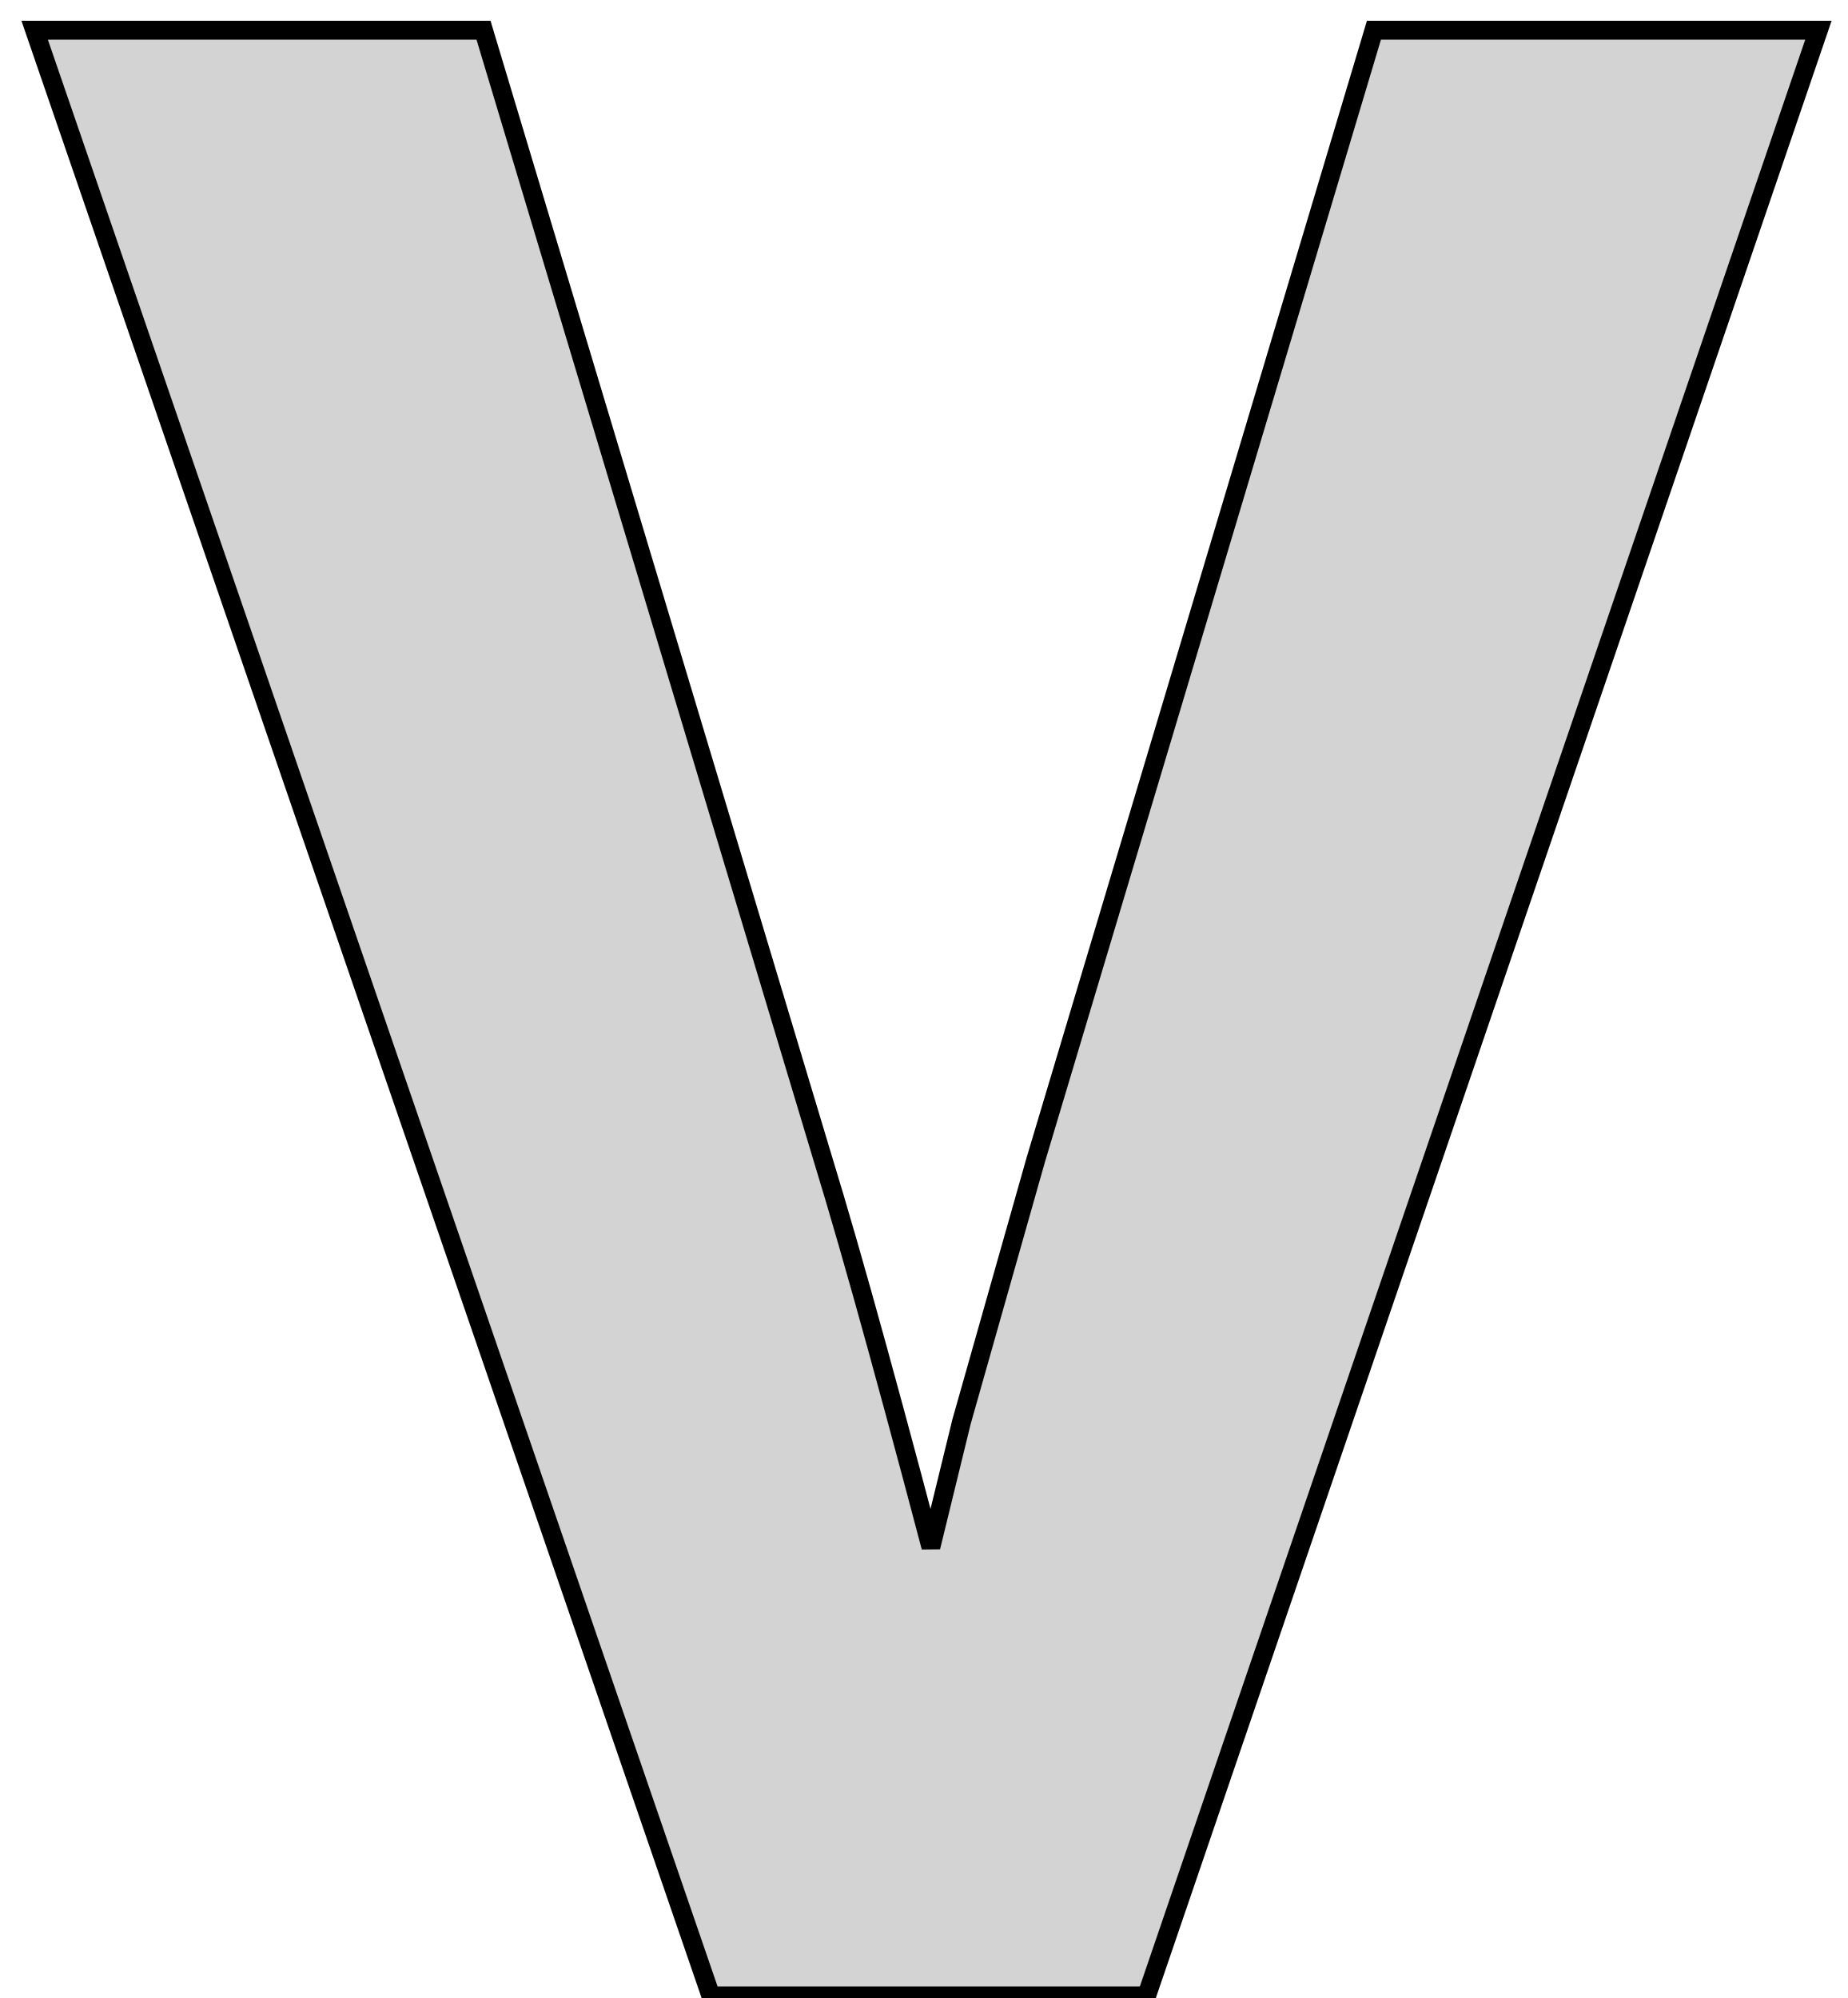
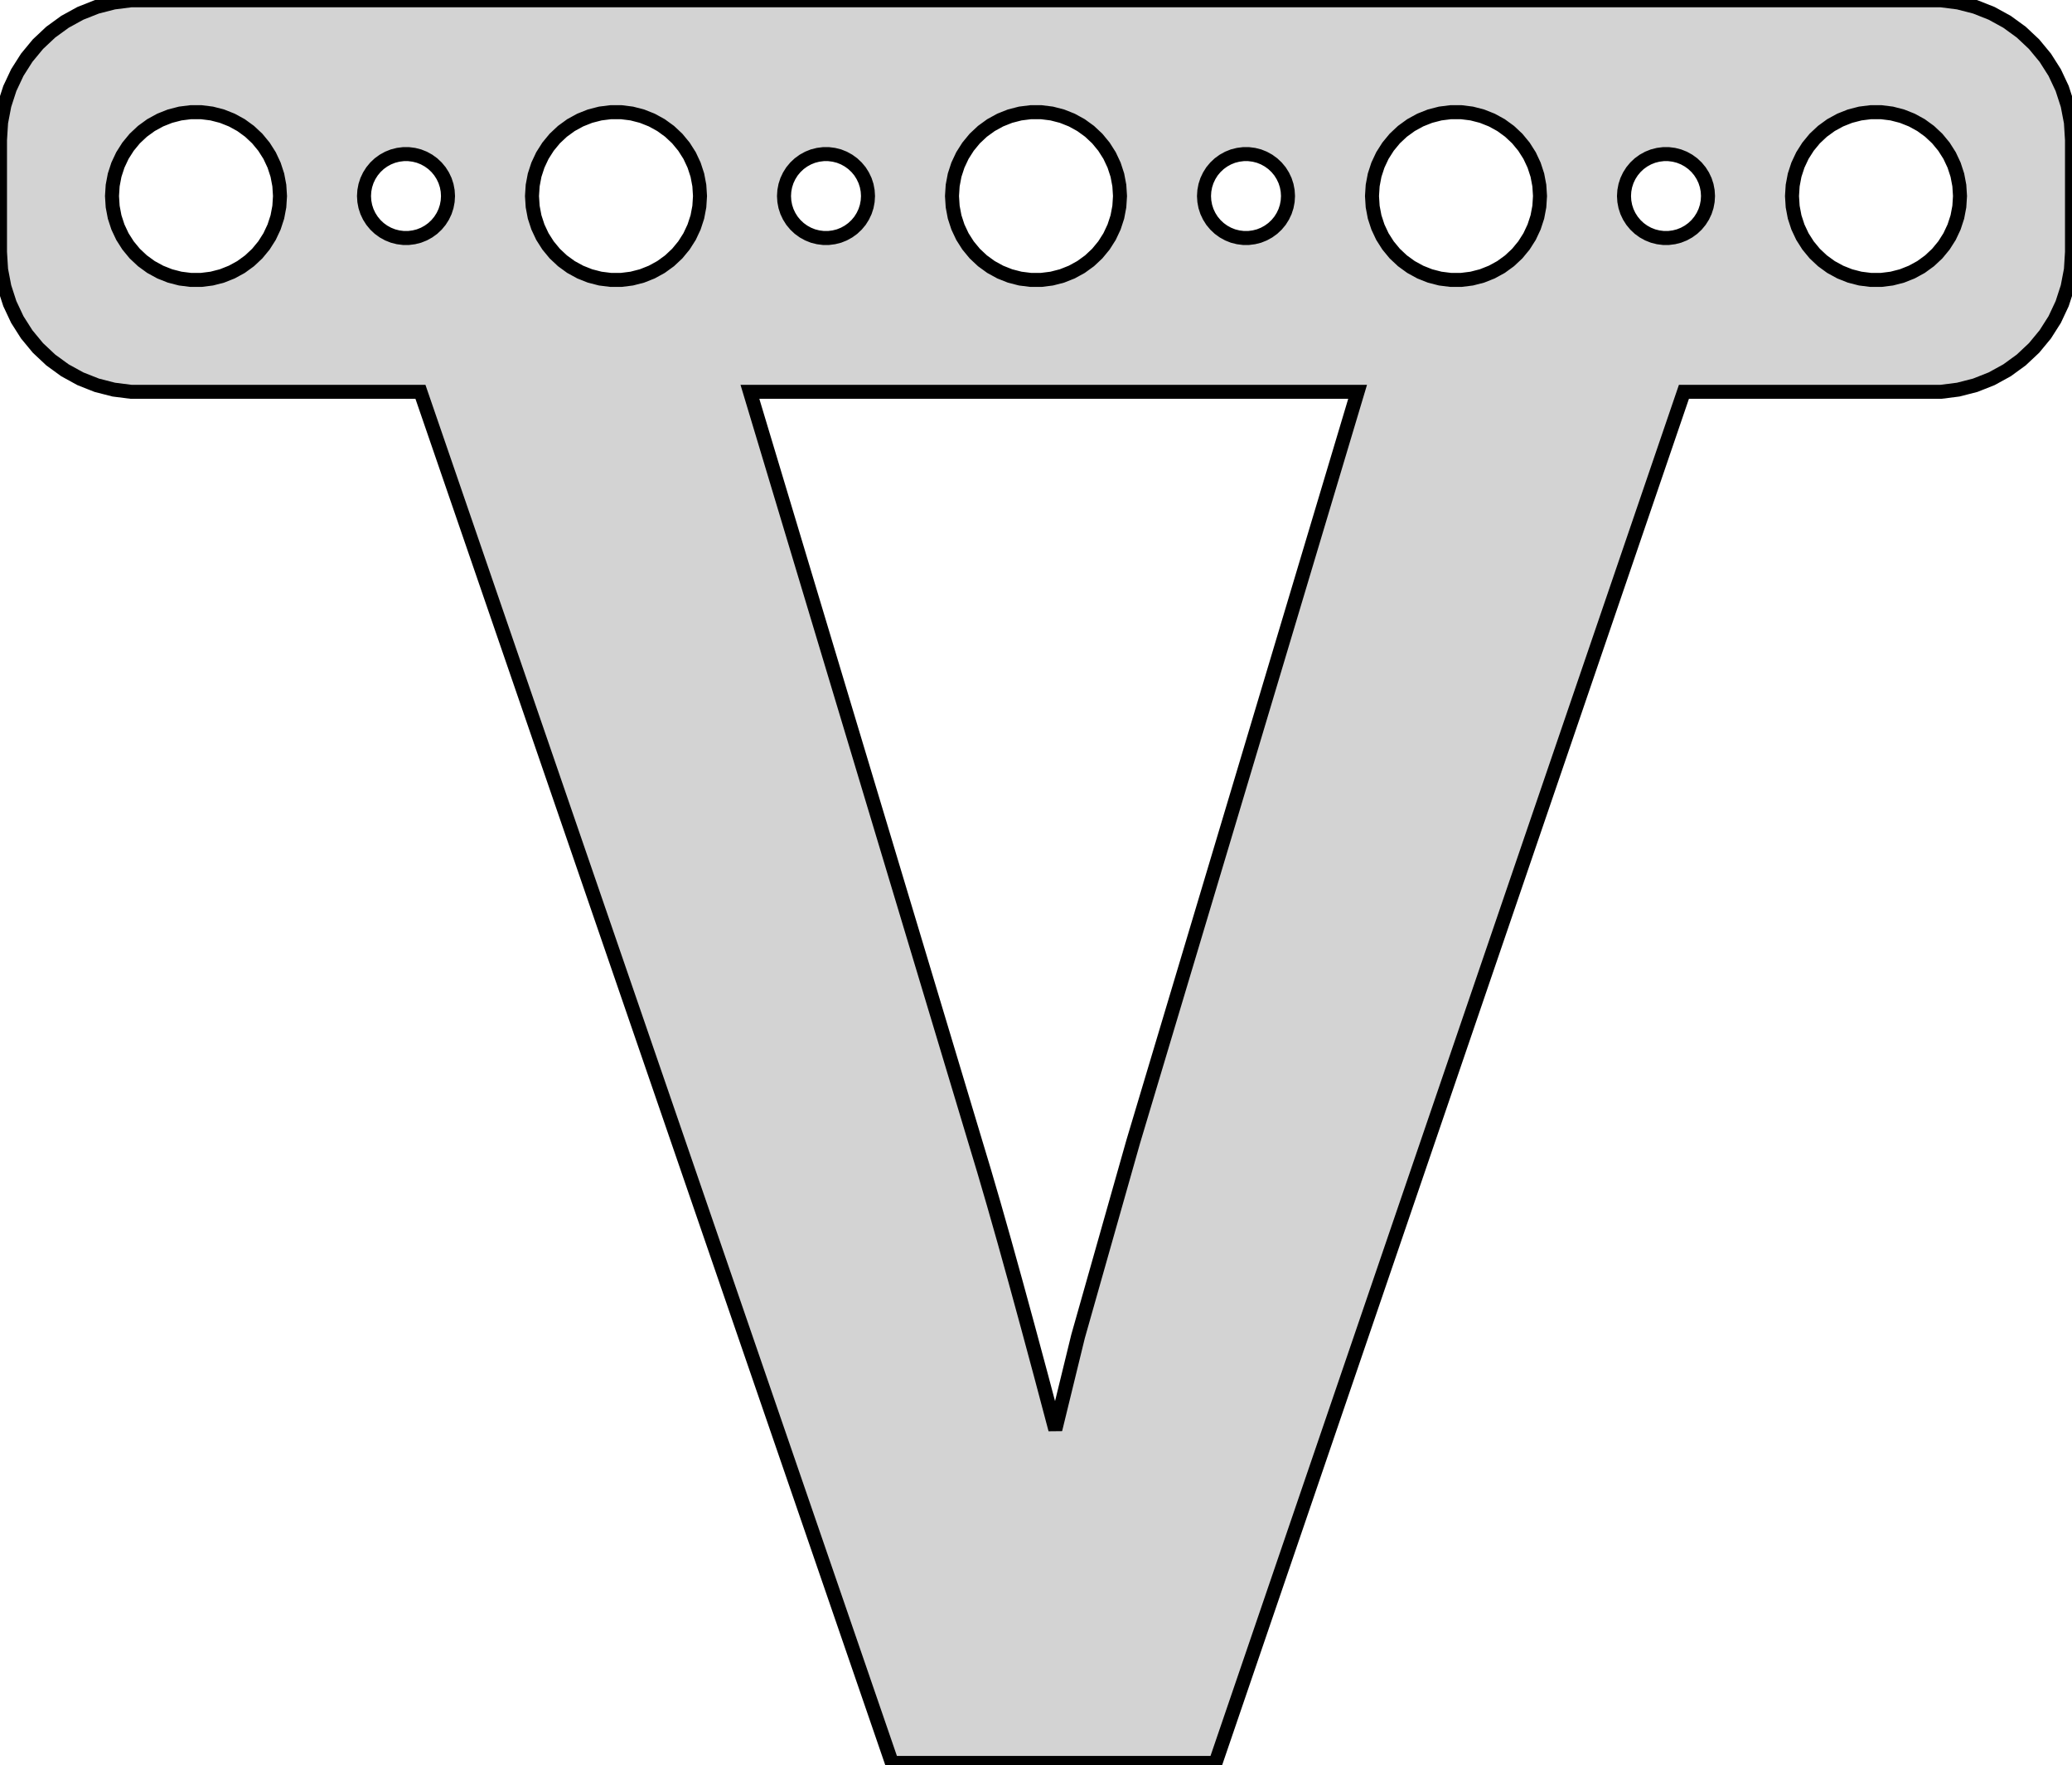
- <svg xmlns="http://www.w3.org/2000/svg" width="49mm" height="53mm" viewBox="-24 3 49 53" version="1.1">
-   <path d=" M 24.23,3.801 L 12.441,3.801 L 3.474,33.757 L 1.502,40.715 L 0.69,44.039 L 0.187,42.144  L -0.285,40.391 L -0.725,38.78 L -1.133,37.311 L -1.51,35.985 L -1.856,34.8 L -2.17,33.757  L -11.176,3.801 L -23.081,3.801 L -5.146,55.944 L 6.411,55.944 z " stroke="black" fill="lightgray" stroke-width="0.5" />
+ <svg xmlns="http://www.w3.org/2000/svg" width="74mm" height="63mm" viewBox="-37 -7 74 63" version="1.1">
+   <path d=" M 23.14,6.99 L 32.314,6.99 L 32.937,6.911 L 33.545,6.755 L 34.129,6.524 L 34.679,6.222  L 35.187,5.853 L 35.645,5.423 L 36.045,4.939 L 36.382,4.409 L 36.649,3.841 L 36.843,3.243  L 36.961,2.627 L 37,2 L 37,-2 L 36.961,-2.627 L 36.843,-3.243 L 36.649,-3.841  L 36.382,-4.409 L 36.045,-4.939 L 35.645,-5.423 L 35.187,-5.853 L 34.679,-6.222 L 34.129,-6.524  L 33.545,-6.755 L 32.937,-6.911 L 32.314,-6.99 L -32.314,-6.99 L -32.937,-6.911 L -33.545,-6.755  L -34.129,-6.524 L -34.679,-6.222 L -35.187,-5.853 L -35.645,-5.423 L -36.045,-4.939 L -36.382,-4.409  L -36.649,-3.841 L -36.843,-3.243 L -36.961,-2.627 L -37,-2 L -37,2 L -36.961,2.627  L -36.843,3.243 L -36.649,3.841 L -36.382,4.409 L -36.045,4.939 L -35.645,5.423 L -35.187,5.853  L -34.679,6.222 L -34.129,6.524 L -33.545,6.755 L -32.937,6.911 L -32.314,6.99 L -21.984,6.99  L -5.146,55.944 L 6.411,55.944 z M -30.188,2.994 L -30.562,2.947 L -30.927,2.853 L -31.277,2.714 L -31.608,2.533 L -31.912,2.312  L -32.187,2.054 L -32.427,1.763 L -32.629,1.445 L -32.789,1.104 L -32.906,0.746 L -32.976,0.376  L -33,-0 L -32.976,-0.376 L -32.906,-0.746 L -32.789,-1.104 L -32.629,-1.445 L -32.427,-1.763  L -32.187,-2.054 L -31.912,-2.312 L -31.608,-2.533 L -31.277,-2.714 L -30.927,-2.853 L -30.562,-2.947  L -30.188,-2.994 L -29.812,-2.994 L -29.438,-2.947 L -29.073,-2.853 L -28.723,-2.714 L -28.392,-2.533  L -28.088,-2.312 L -27.813,-2.054 L -27.573,-1.763 L -27.371,-1.445 L -27.211,-1.104 L -27.094,-0.746  L -27.024,-0.376 L -27,-0 L -27.024,0.376 L -27.094,0.746 L -27.211,1.104 L -27.371,1.445  L -27.573,1.763 L -27.813,2.054 L -28.088,2.312 L -28.392,2.533 L -28.723,2.714 L -29.073,2.853  L -29.438,2.947 L -29.812,2.994 z M 29.812,2.994 L 29.438,2.947 L 29.073,2.853 L 28.723,2.714 L 28.392,2.533 L 28.088,2.312  L 27.813,2.054 L 27.573,1.763 L 27.371,1.445 L 27.211,1.104 L 27.094,0.746 L 27.024,0.376  L 27,-0 L 27.024,-0.376 L 27.094,-0.746 L 27.211,-1.104 L 27.371,-1.445 L 27.573,-1.763  L 27.813,-2.054 L 28.088,-2.312 L 28.392,-2.533 L 28.723,-2.714 L 29.073,-2.853 L 29.438,-2.947  L 29.812,-2.994 L 30.188,-2.994 L 30.562,-2.947 L 30.927,-2.853 L 31.277,-2.714 L 31.608,-2.533  L 31.912,-2.312 L 32.187,-2.054 L 32.427,-1.763 L 32.629,-1.445 L 32.789,-1.104 L 32.906,-0.746  L 32.976,-0.376 L 33,-0 L 32.976,0.376 L 32.906,0.746 L 32.789,1.104 L 32.629,1.445  L 32.427,1.763 L 32.187,2.054 L 31.912,2.312 L 31.608,2.533 L 31.277,2.714 L 30.927,2.853  L 30.562,2.947 L 30.188,2.994 z M -8.953,-0.373 L -8.895,-0.552 L -8.814,-0.723 L -8.714,-0.882 L -8.593,-1.027 L -8.456,-1.156  L -8.304,-1.266 L -8.139,-1.357 L -7.964,-1.427 L -7.781,-1.473 L -7.594,-1.497 L -7.406,-1.497  L -7.219,-1.473 L -7.036,-1.427 L -6.861,-1.357 L -6.696,-1.266 L -6.544,-1.156 L -6.407,-1.027  L -6.286,-0.882 L -6.186,-0.723 L -6.105,-0.552 L -6.047,-0.373 L -6.012,-0.188 L -6,-0  L -6.012,0.188 L -6.047,0.373 L -6.105,0.552 L -6.186,0.723 L -6.286,0.882 L -6.407,1.027  L -6.544,1.156 L -6.696,1.266 L -6.861,1.357 L -7.036,1.427 L -7.219,1.473 L -7.406,1.497  L -7.594,1.497 L -7.781,1.473 L -7.964,1.427 L -8.139,1.357 L -8.304,1.266 L -8.456,1.156  L -8.593,1.027 L -8.714,0.882 L -8.814,0.723 L -8.895,0.552 L -8.953,0.373 L -8.988,0.188  L -9,-0 L -8.988,-0.188 z M -0.188,2.994 L -0.562,2.947 L -0.927,2.853 L -1.277,2.714 L -1.607,2.533 L -1.912,2.312  L -2.187,2.054 L -2.427,1.763 L -2.629,1.445 L -2.789,1.104 L -2.906,0.746 L -2.976,0.376  L -3,-0 L -2.976,-0.376 L -2.906,-0.746 L -2.789,-1.104 L -2.629,-1.445 L -2.427,-1.763  L -2.187,-2.054 L -1.912,-2.312 L -1.607,-2.533 L -1.277,-2.714 L -0.927,-2.853 L -0.562,-2.947  L -0.188,-2.994 L 0.188,-2.994 L 0.562,-2.947 L 0.927,-2.853 L 1.277,-2.714 L 1.607,-2.533  L 1.912,-2.312 L 2.187,-2.054 L 2.427,-1.763 L 2.629,-1.445 L 2.789,-1.104 L 2.906,-0.746  L 2.976,-0.376 L 3,-0 L 2.976,0.376 L 2.906,0.746 L 2.789,1.104 L 2.629,1.445  L 2.427,1.763 L 2.187,2.054 L 1.912,2.312 L 1.607,2.533 L 1.277,2.714 L 0.927,2.853  L 0.562,2.947 L 0.188,2.994 z M 14.812,2.994 L 14.438,2.947 L 14.073,2.853 L 13.723,2.714 L 13.393,2.533 L 13.088,2.312  L 12.813,2.054 L 12.573,1.763 L 12.371,1.445 L 12.211,1.104 L 12.094,0.746 L 12.024,0.376  L 12,-0 L 12.024,-0.376 L 12.094,-0.746 L 12.211,-1.104 L 12.371,-1.445 L 12.573,-1.763  L 12.813,-2.054 L 13.088,-2.312 L 13.393,-2.533 L 13.723,-2.714 L 14.073,-2.853 L 14.438,-2.947  L 14.812,-2.994 L 15.188,-2.994 L 15.562,-2.947 L 15.927,-2.853 L 16.277,-2.714 L 16.608,-2.533  L 16.912,-2.312 L 17.187,-2.054 L 17.427,-1.763 L 17.629,-1.445 L 17.789,-1.104 L 17.906,-0.746  L 17.976,-0.376 L 18,-0 L 17.976,0.376 L 17.906,0.746 L 17.789,1.104 L 17.629,1.445  L 17.427,1.763 L 17.187,2.054 L 16.912,2.312 L 16.608,2.533 L 16.277,2.714 L 15.927,2.853  L 15.562,2.947 L 15.188,2.994 z M -22.594,1.497 L -22.781,1.473 L -22.963,1.427 L -23.139,1.357 L -23.304,1.266 L -23.456,1.156  L -23.593,1.027 L -23.713,0.882 L -23.814,0.723 L -23.895,0.552 L -23.953,0.373 L -23.988,0.188  L -24,-0 L -23.988,-0.188 L -23.953,-0.373 L -23.895,-0.552 L -23.814,-0.723 L -23.713,-0.882  L -23.593,-1.027 L -23.456,-1.156 L -23.304,-1.266 L -23.139,-1.357 L -22.963,-1.427 L -22.781,-1.473  L -22.594,-1.497 L -22.406,-1.497 L -22.219,-1.473 L -22.037,-1.427 L -21.861,-1.357 L -21.696,-1.266  L -21.544,-1.156 L -21.407,-1.027 L -21.287,-0.882 L -21.186,-0.723 L -21.105,-0.552 L -21.047,-0.373  L -21.012,-0.188 L -21,-0 L -21.012,0.188 L -21.047,0.373 L -21.105,0.552 L -21.186,0.723  L -21.287,0.882 L -21.407,1.027 L -21.544,1.156 L -21.696,1.266 L -21.861,1.357 L -22.037,1.427  L -22.219,1.473 L -22.406,1.497 z M 22.406,1.497 L 22.219,1.473 L 22.037,1.427 L 21.861,1.357 L 21.696,1.266 L 21.544,1.156  L 21.407,1.027 L 21.287,0.882 L 21.186,0.723 L 21.105,0.552 L 21.047,0.373 L 21.012,0.188  L 21,-0 L 21.012,-0.188 L 21.047,-0.373 L 21.105,-0.552 L 21.186,-0.723 L 21.287,-0.882  L 21.407,-1.027 L 21.544,-1.156 L 21.696,-1.266 L 21.861,-1.357 L 22.037,-1.427 L 22.219,-1.473  L 22.406,-1.497 L 22.594,-1.497 L 22.781,-1.473 L 22.963,-1.427 L 23.139,-1.357 L 23.304,-1.266  L 23.456,-1.156 L 23.593,-1.027 L 23.713,-0.882 L 23.814,-0.723 L 23.895,-0.552 L 23.953,-0.373  L 23.988,-0.188 L 24,-0 L 23.988,0.188 L 23.953,0.373 L 23.895,0.552 L 23.814,0.723  L 23.713,0.882 L 23.593,1.027 L 23.456,1.156 L 23.304,1.266 L 23.139,1.357 L 22.963,1.427  L 22.781,1.473 L 22.594,1.497 z M 7.406,1.497 L 7.219,1.473 L 7.036,1.427 L 6.861,1.357 L 6.696,1.266 L 6.544,1.156  L 6.407,1.027 L 6.286,0.882 L 6.186,0.723 L 6.105,0.552 L 6.047,0.373 L 6.012,0.188  L 6,-0 L 6.012,-0.188 L 6.047,-0.373 L 6.105,-0.552 L 6.186,-0.723 L 6.286,-0.882  L 6.407,-1.027 L 6.544,-1.156 L 6.696,-1.266 L 6.861,-1.357 L 7.036,-1.427 L 7.219,-1.473  L 7.406,-1.497 L 7.594,-1.497 L 7.781,-1.473 L 7.964,-1.427 L 8.139,-1.357 L 8.304,-1.266  L 8.456,-1.156 L 8.593,-1.027 L 8.714,-0.882 L 8.814,-0.723 L 8.895,-0.552 L 8.953,-0.373  L 8.988,-0.188 L 9,-0 L 8.988,0.188 L 8.953,0.373 L 8.895,0.552 L 8.814,0.723  L 8.714,0.882 L 8.593,1.027 L 8.456,1.156 L 8.304,1.266 L 8.139,1.357 L 7.964,1.427  L 7.781,1.473 L 7.594,1.497 z M 0.187,42.144 L -0.285,40.391 L -0.725,38.78 L -1.133,37.311 L -1.51,35.985 L -1.856,34.8  L -2.17,33.757 L -10.217,6.99 L 11.486,6.99 L 3.474,33.757 L 1.502,40.715 L 0.69,44.039  z M -12.094,0.746 L -12.211,1.104 L -12.371,1.445 L -12.573,1.763 L -12.813,2.054 L -13.088,2.312  L -13.393,2.533 L -13.723,2.714 L -14.073,2.853 L -14.438,2.947 L -14.812,2.994 L -15.188,2.994  L -15.562,2.947 L -15.927,2.853 L -16.277,2.714 L -16.608,2.533 L -16.912,2.312 L -17.187,2.054  L -17.427,1.763 L -17.629,1.445 L -17.789,1.104 L -17.906,0.746 L -17.976,0.376 L -18,-0  L -17.976,-0.376 L -17.906,-0.746 L -17.789,-1.104 L -17.629,-1.445 L -17.427,-1.763 L -17.187,-2.054  L -16.912,-2.312 L -16.608,-2.533 L -16.277,-2.714 L -15.927,-2.853 L -15.562,-2.947 L -15.188,-2.994  L -14.812,-2.994 L -14.438,-2.947 L -14.073,-2.853 L -13.723,-2.714 L -13.393,-2.533 L -13.088,-2.312  L -12.813,-2.054 L -12.573,-1.763 L -12.371,-1.445 L -12.211,-1.104 L -12.094,-0.746 L -12.024,-0.376  L -12,-0 L -12.024,0.376 z " stroke="black" fill="lightgray" stroke-width="0.5" />
</svg>
